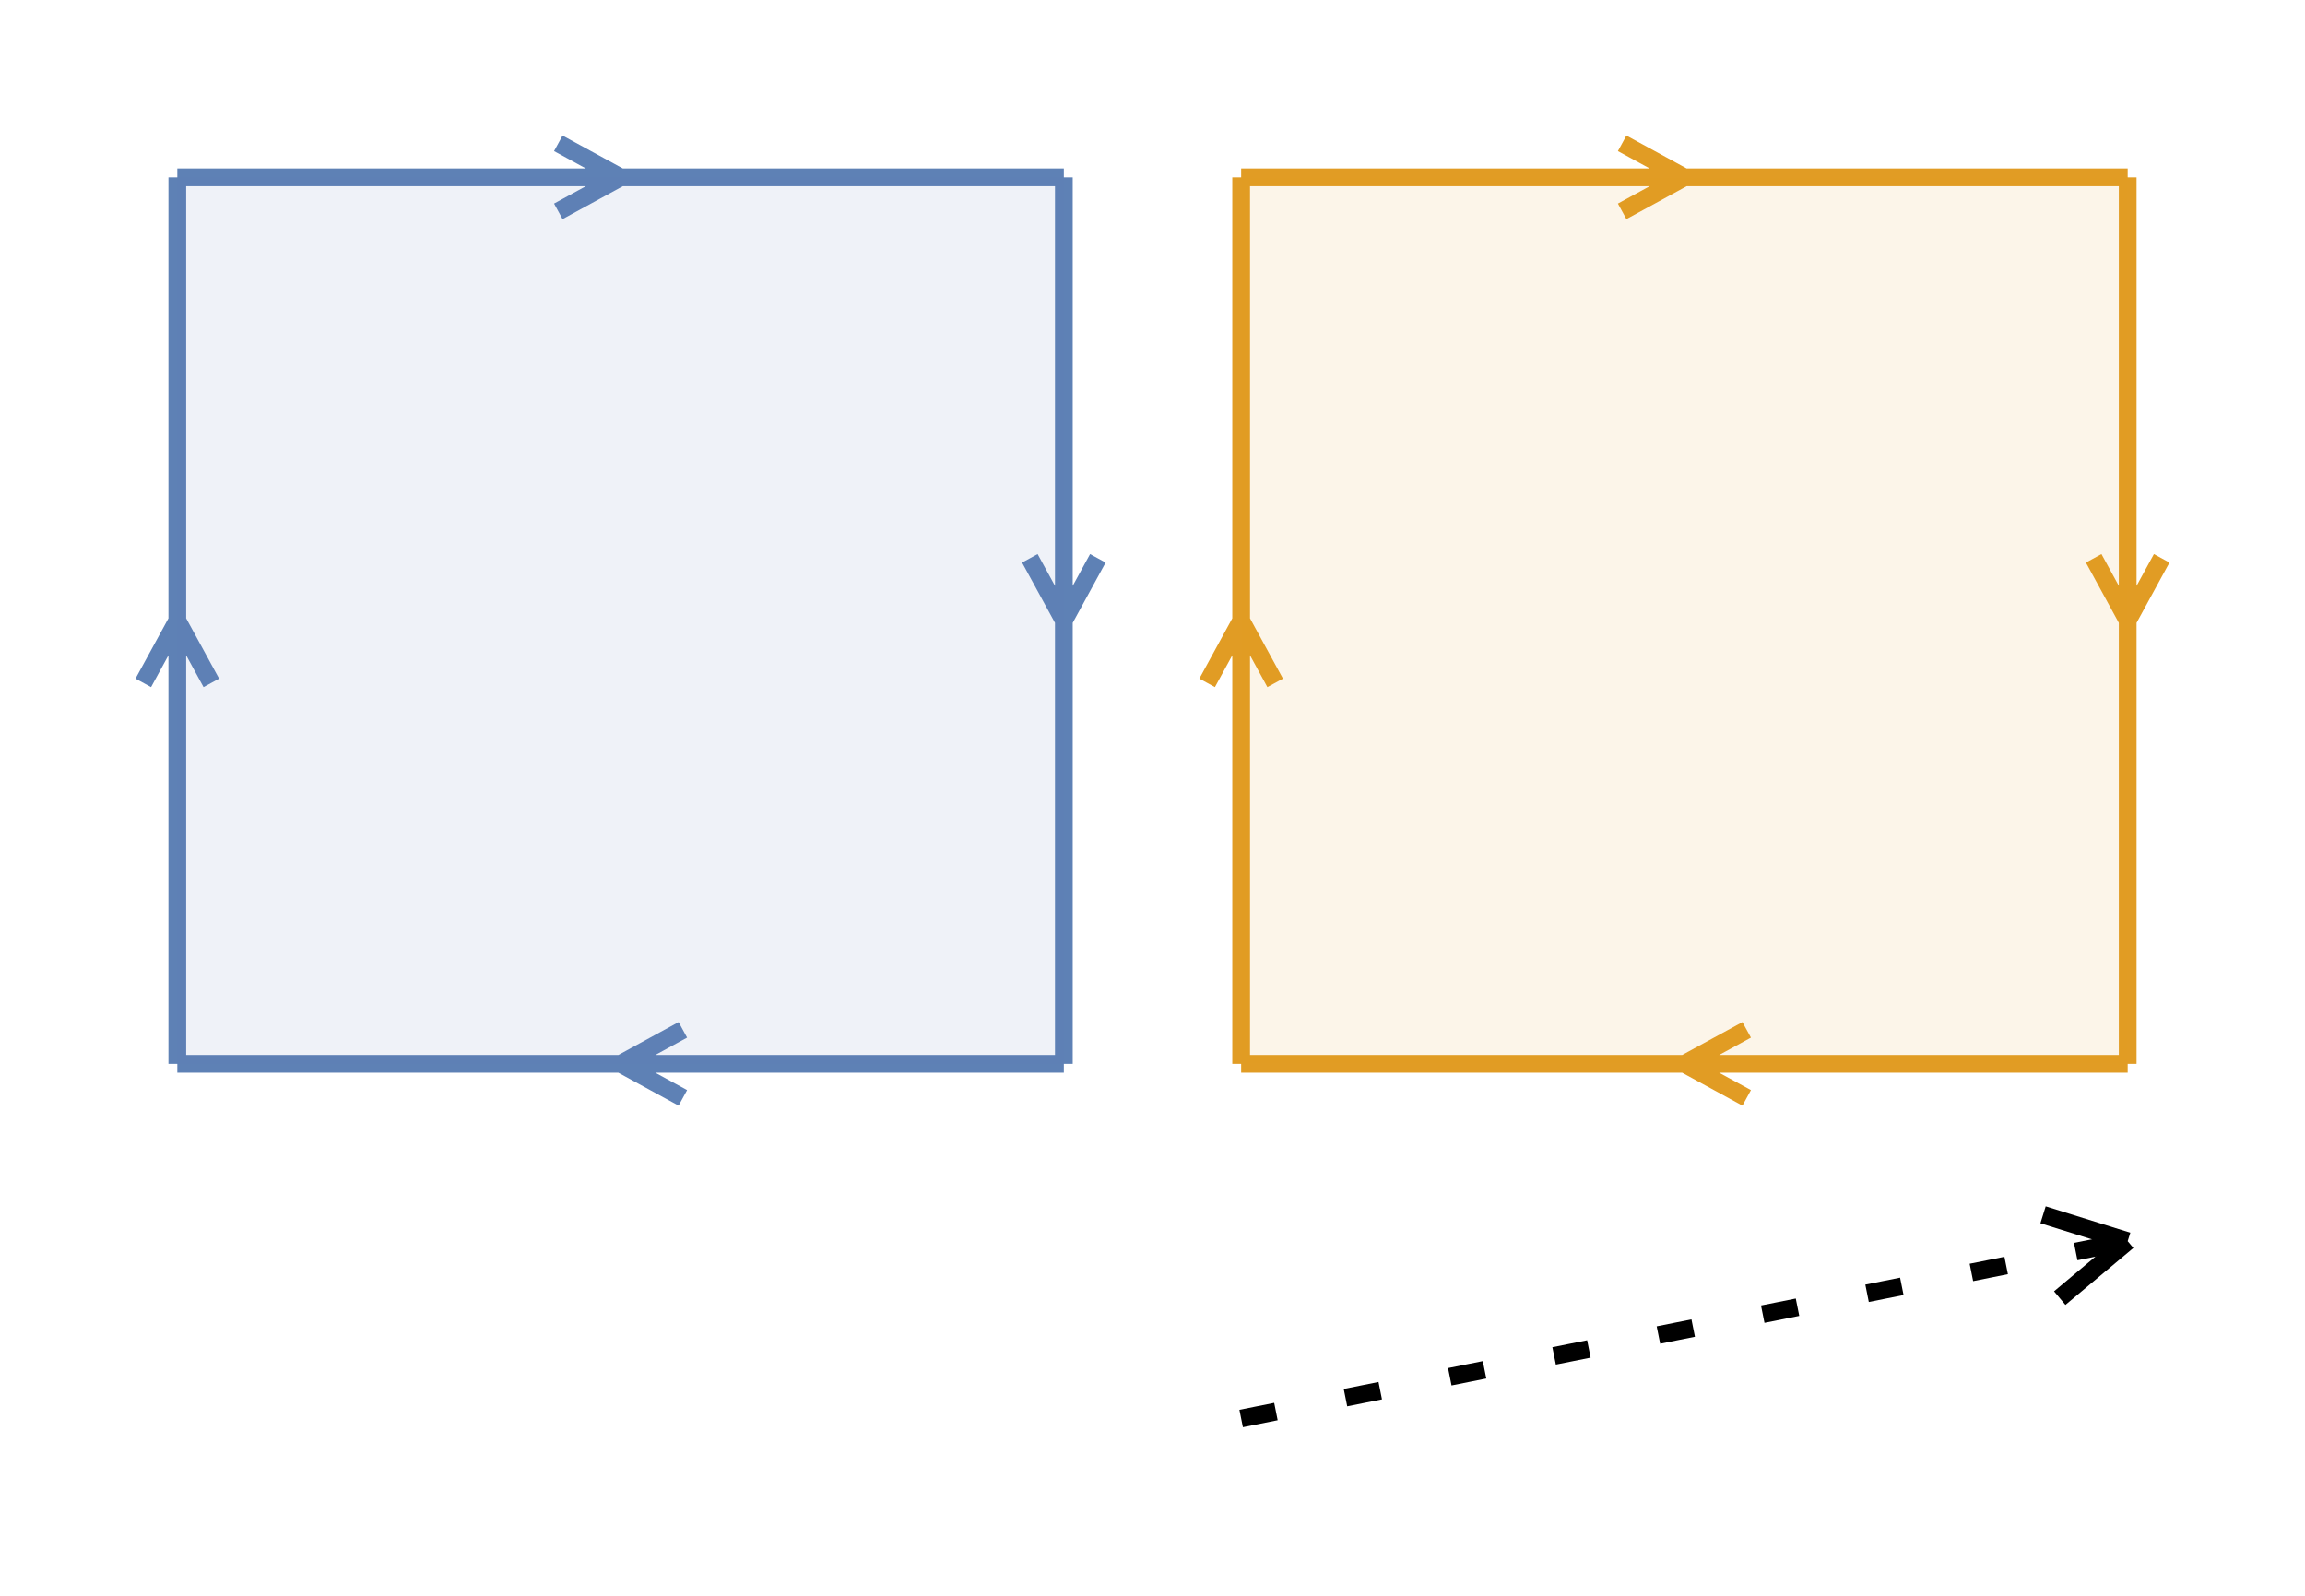
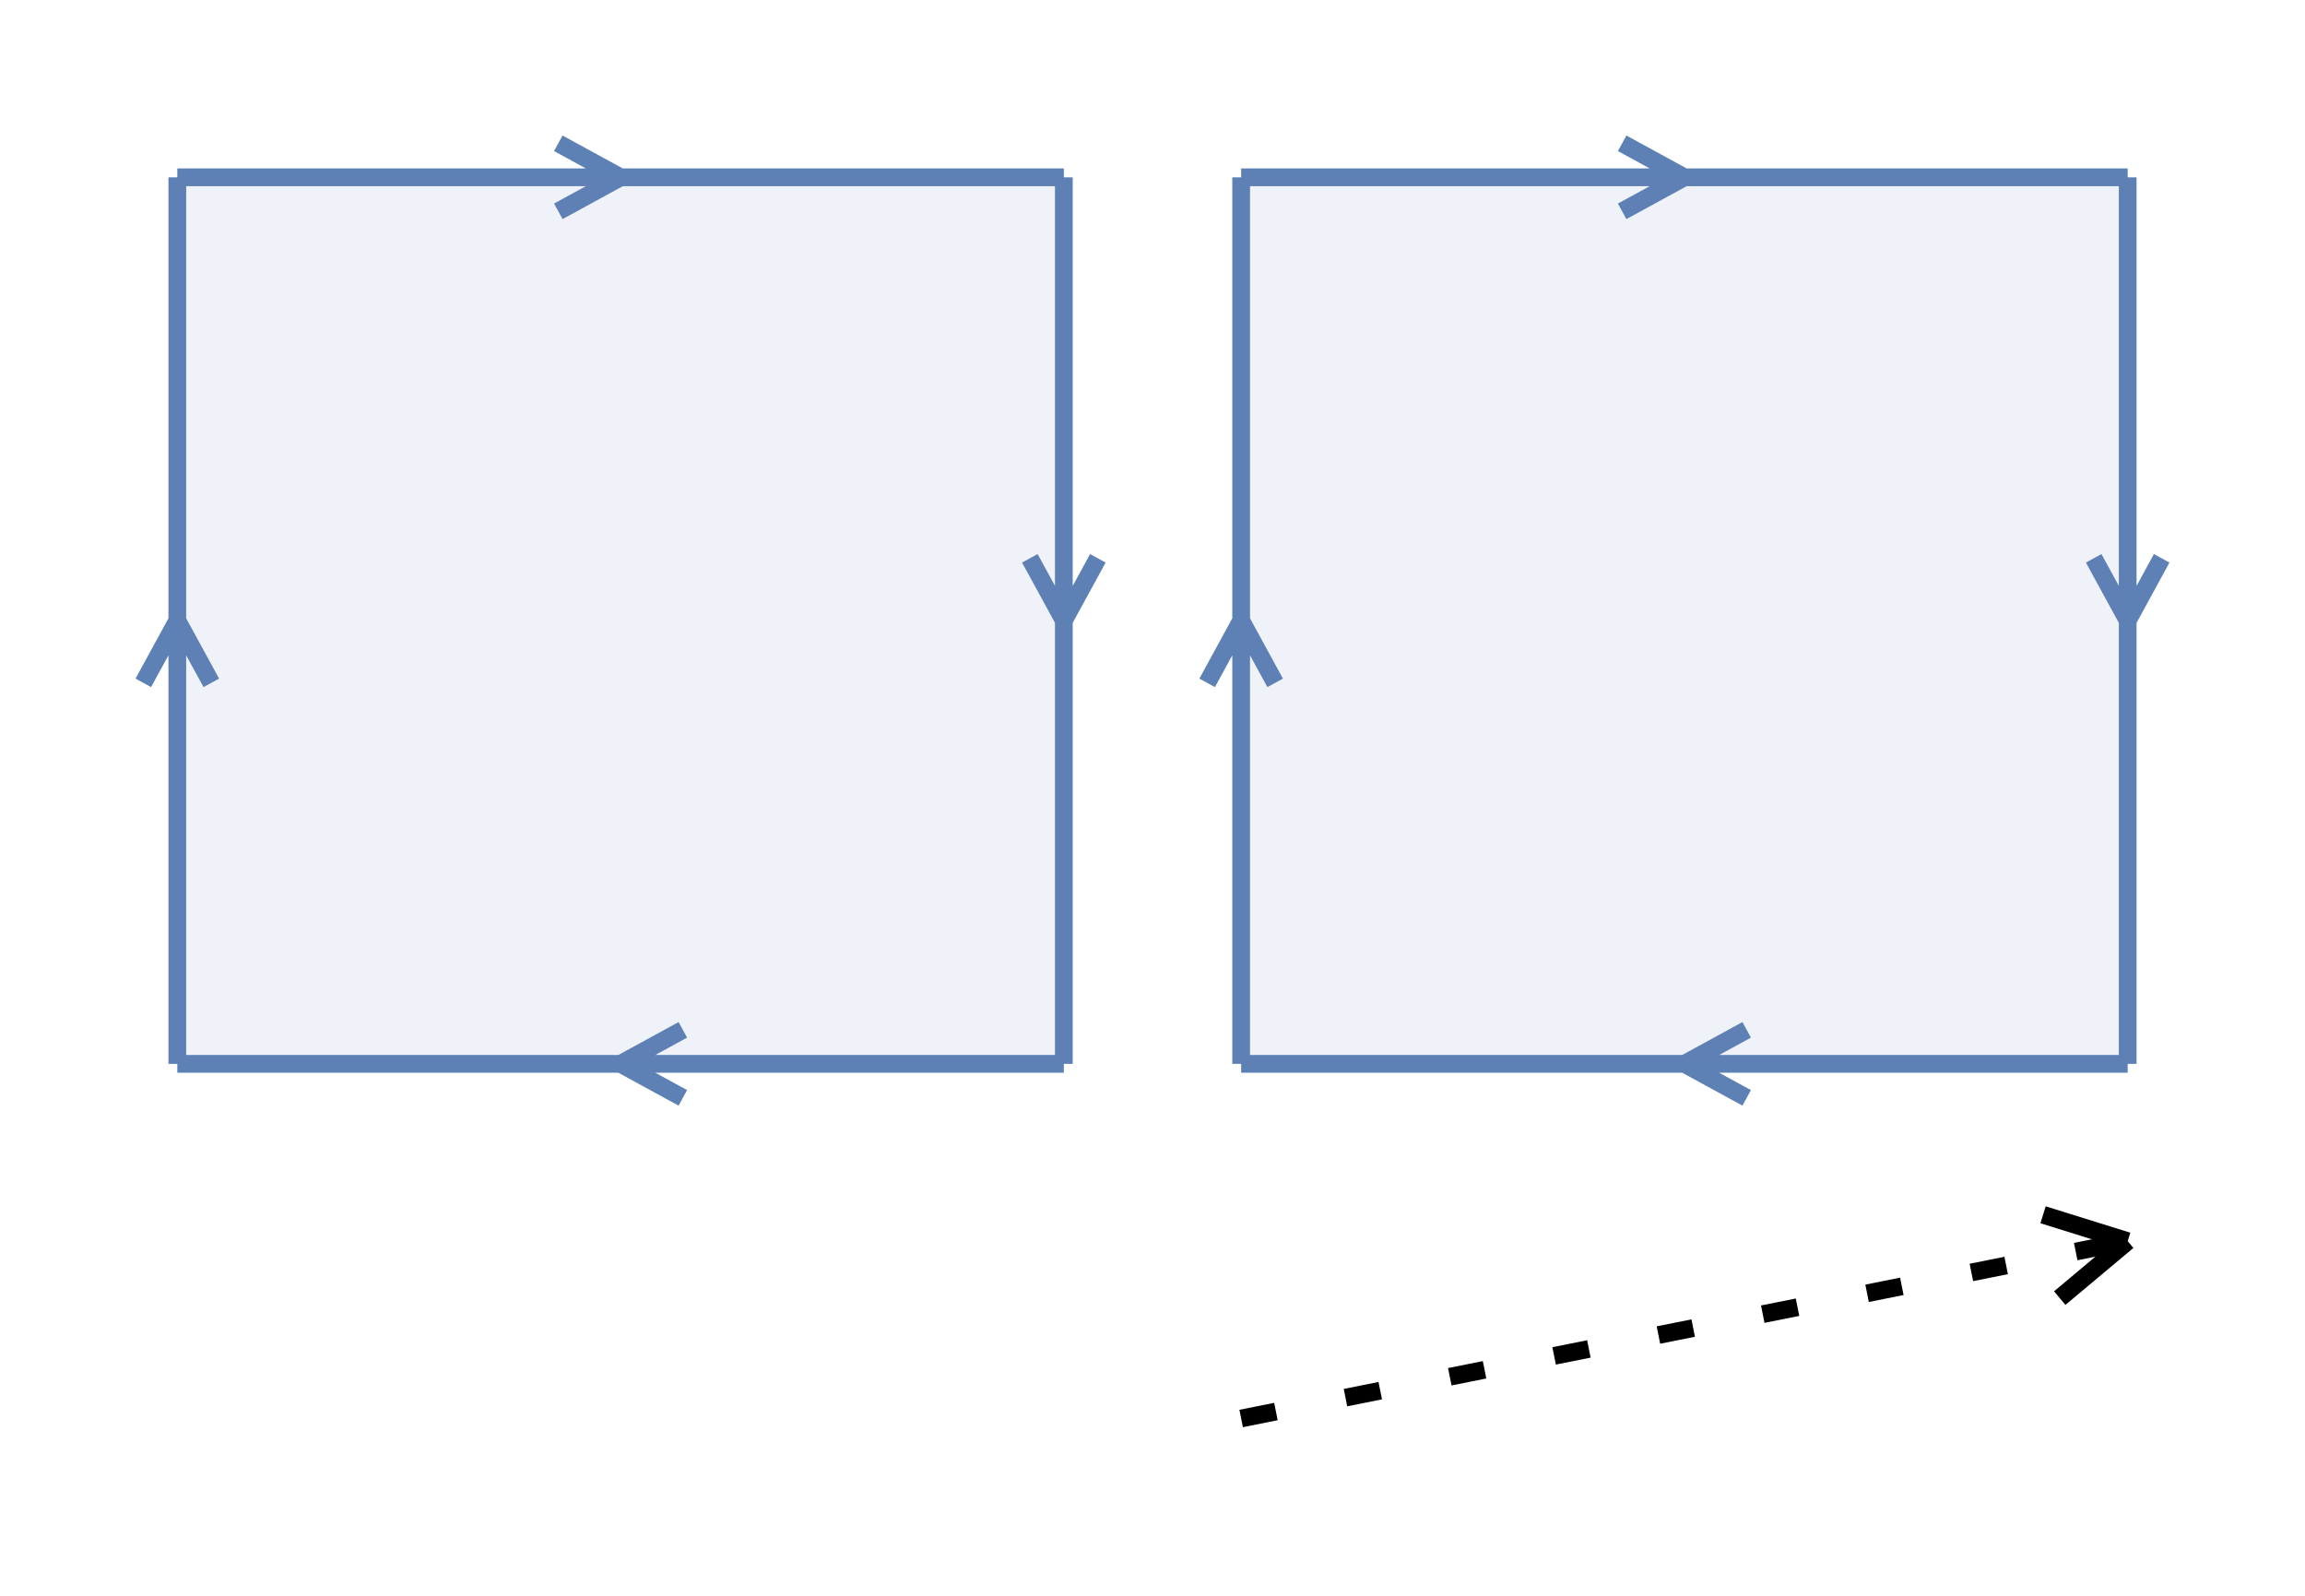
<svg xmlns="http://www.w3.org/2000/svg" width="130pt" height="90pt" viewBox="0 0 130 90" version="1.1">
  <g id="4_miss">
-     <path style="fill:none;stroke-width:1;stroke-linecap:butt;stroke-linejoin:miter;stroke:rgb(0%,0%,0%);stroke-opacity:1;stroke-dasharray:2,4;stroke-miterlimit:10;" d="M 0 70 L 50 60 " transform="matrix(1,0,0,1,70,10)" />
-     <path style="fill:none;stroke-width:1;stroke-linecap:butt;stroke-linejoin:miter;stroke:rgb(0%,0%,0%);stroke-opacity:1;stroke-miterlimit:10;" d="M 50 60 L 46.168 63.211 M 50 60 L 45.227 58.512 " transform="matrix(1,0,0,1,70,10)" />
-     <path style="fill:none;stroke-width:1;stroke-linecap:butt;stroke-linejoin:miter;stroke:rgb(36.842%,50.678%,70.98%);stroke-opacity:1;stroke-miterlimit:10;" d="M -60 0 L -10 0 M -35 0 L -38.512 1.918 M -35 0 L -38.512 -1.918 " transform="matrix(1,0,0,1,70,10)" />
-     <path style="fill:none;stroke-width:1;stroke-linecap:butt;stroke-linejoin:miter;stroke:rgb(36.842%,50.678%,70.98%);stroke-opacity:1;stroke-miterlimit:10;" d="M -10 0 L -10 50 M -10 25 L -11.918 21.488 M -10 25 L -8.082 21.488 " transform="matrix(1,0,0,1,70,10)" />
-     <path style="fill:none;stroke-width:1;stroke-linecap:butt;stroke-linejoin:miter;stroke:rgb(36.842%,50.678%,70.98%);stroke-opacity:1;stroke-miterlimit:10;" d="M -10 50 L -60 50 M -35 50 L -31.488 48.082 M -35 50 L -31.488 51.918 " transform="matrix(1,0,0,1,70,10)" />
-     <path style="fill:none;stroke-width:1;stroke-linecap:butt;stroke-linejoin:miter;stroke:rgb(36.842%,50.678%,70.98%);stroke-opacity:1;stroke-miterlimit:10;" d="M -60 50 L -60 0 M -60 25 L -58.082 28.512 M -60 25 L -61.918 28.512 " transform="matrix(1,0,0,1,70,10)" />
+     <path style="fill:none;stroke-width:1;stroke-linecap:butt;stroke-linejoin:miter;stroke:rgb(0%,0%,0%);stroke-opacity:1;stroke-dasharray:2,4;stroke-miterlimit:10;" d="M 70 80 L 120 70 " />
+     <path style="fill:none;stroke-width:1;stroke-linecap:butt;stroke-linejoin:miter;stroke:rgb(0%,0%,0%);stroke-opacity:1;stroke-miterlimit:10;" d="M 120 70 L 116.168 73.211 M 120 70 L 115.227 68.512 " />
+     <path style="fill:none;stroke-width:1;stroke-linecap:butt;stroke-linejoin:miter;stroke:rgb(36.842%,50.678%,70.98%);stroke-opacity:1;stroke-miterlimit:10;" d="M 10 10 L 60 10 M 35 10 L 31.488 11.918 M 35 10 L 31.488 8.082 " />
+     <path style="fill:none;stroke-width:1;stroke-linecap:butt;stroke-linejoin:miter;stroke:rgb(36.842%,50.678%,70.98%);stroke-opacity:1;stroke-miterlimit:10;" d="M 60 10 L 60 60 M 60 35 L 58.082 31.488 M 60 35 L 61.918 31.488 " />
+     <path style="fill:none;stroke-width:1;stroke-linecap:butt;stroke-linejoin:miter;stroke:rgb(36.842%,50.678%,70.98%);stroke-opacity:1;stroke-miterlimit:10;" d="M 60 60 L 10 60 M 35 60 L 38.512 58.082 M 35 60 L 38.512 61.918 " />
+     <path style="fill:none;stroke-width:1;stroke-linecap:butt;stroke-linejoin:miter;stroke:rgb(36.842%,50.678%,70.98%);stroke-opacity:1;stroke-miterlimit:10;" d="M 10 60 L 10 10 M 10 35 L 11.918 38.512 M 10 35 L 8.082 38.512 " />
    <path style=" stroke:none;fill-rule:nonzero;fill:rgb(36.842%,50.678%,70.98%);fill-opacity:0.1;" d="M 10 10 L 60 10 L 60 60 L 10 60 Z M 10 10 " />
-     <path style="fill:none;stroke-width:1;stroke-linecap:butt;stroke-linejoin:miter;stroke:rgb(88.072%,61.104%,14.205%);stroke-opacity:1;stroke-miterlimit:10;" d="M 0 0 L 50 0 M 25 0 L 21.488 1.918 M 25 0 L 21.488 -1.918 " transform="matrix(1,0,0,1,70,10)" />
-     <path style="fill:none;stroke-width:1;stroke-linecap:butt;stroke-linejoin:miter;stroke:rgb(88.072%,61.104%,14.205%);stroke-opacity:1;stroke-miterlimit:10;" d="M 50 0 L 50 50 M 50 25 L 48.082 21.488 M 50 25 L 51.918 21.488 " transform="matrix(1,0,0,1,70,10)" />
-     <path style="fill:none;stroke-width:1;stroke-linecap:butt;stroke-linejoin:miter;stroke:rgb(88.072%,61.104%,14.205%);stroke-opacity:1;stroke-miterlimit:10;" d="M 50 50 L 0 50 M 25 50 L 28.512 48.082 M 25 50 L 28.512 51.918 " transform="matrix(1,0,0,1,70,10)" />
-     <path style="fill:none;stroke-width:1;stroke-linecap:butt;stroke-linejoin:miter;stroke:rgb(88.072%,61.104%,14.205%);stroke-opacity:1;stroke-miterlimit:10;" d="M 0 50 L 0 0 M 0 25 L 1.918 28.512 M 0 25 L -1.918 28.512 " transform="matrix(1,0,0,1,70,10)" />
-     <path style=" stroke:none;fill-rule:nonzero;fill:rgb(88.072%,61.104%,14.205%);fill-opacity:0.1;" d="M 70 10 L 120 10 L 120 60 L 70 60 Z M 70 10 " />
+     <path style="fill:none;stroke-width:1;stroke-linecap:butt;stroke-linejoin:miter;stroke:rgb(36.842%,50.678%,70.98%);stroke-opacity:1;stroke-miterlimit:10;" d="M 70 10 L 120 10 M 95 10 L 91.488 11.918 M 95 10 L 91.488 8.082 " />
+     <path style="fill:none;stroke-width:1;stroke-linecap:butt;stroke-linejoin:miter;stroke:rgb(36.842%,50.678%,70.98%);stroke-opacity:1;stroke-miterlimit:10;" d="M 120 10 L 120 60 M 120 35 L 118.082 31.488 M 120 35 L 121.918 31.488 " />
+     <path style="fill:none;stroke-width:1;stroke-linecap:butt;stroke-linejoin:miter;stroke:rgb(36.842%,50.678%,70.98%);stroke-opacity:1;stroke-miterlimit:10;" d="M 120 60 L 70 60 M 95 60 L 98.512 58.082 M 95 60 L 98.512 61.918 " />
+     <path style="fill:none;stroke-width:1;stroke-linecap:butt;stroke-linejoin:miter;stroke:rgb(36.842%,50.678%,70.98%);stroke-opacity:1;stroke-miterlimit:10;" d="M 70 60 L 70 10 M 70 35 L 71.918 38.512 M 70 35 L 68.082 38.512 " />
+     <path style=" stroke:none;fill-rule:nonzero;fill:rgb(36.842%,50.678%,70.98%);fill-opacity:0.1;" d="M 70 10 L 120 10 L 120 60 L 70 60 Z M 70 10 " />
  </g>
</svg>
